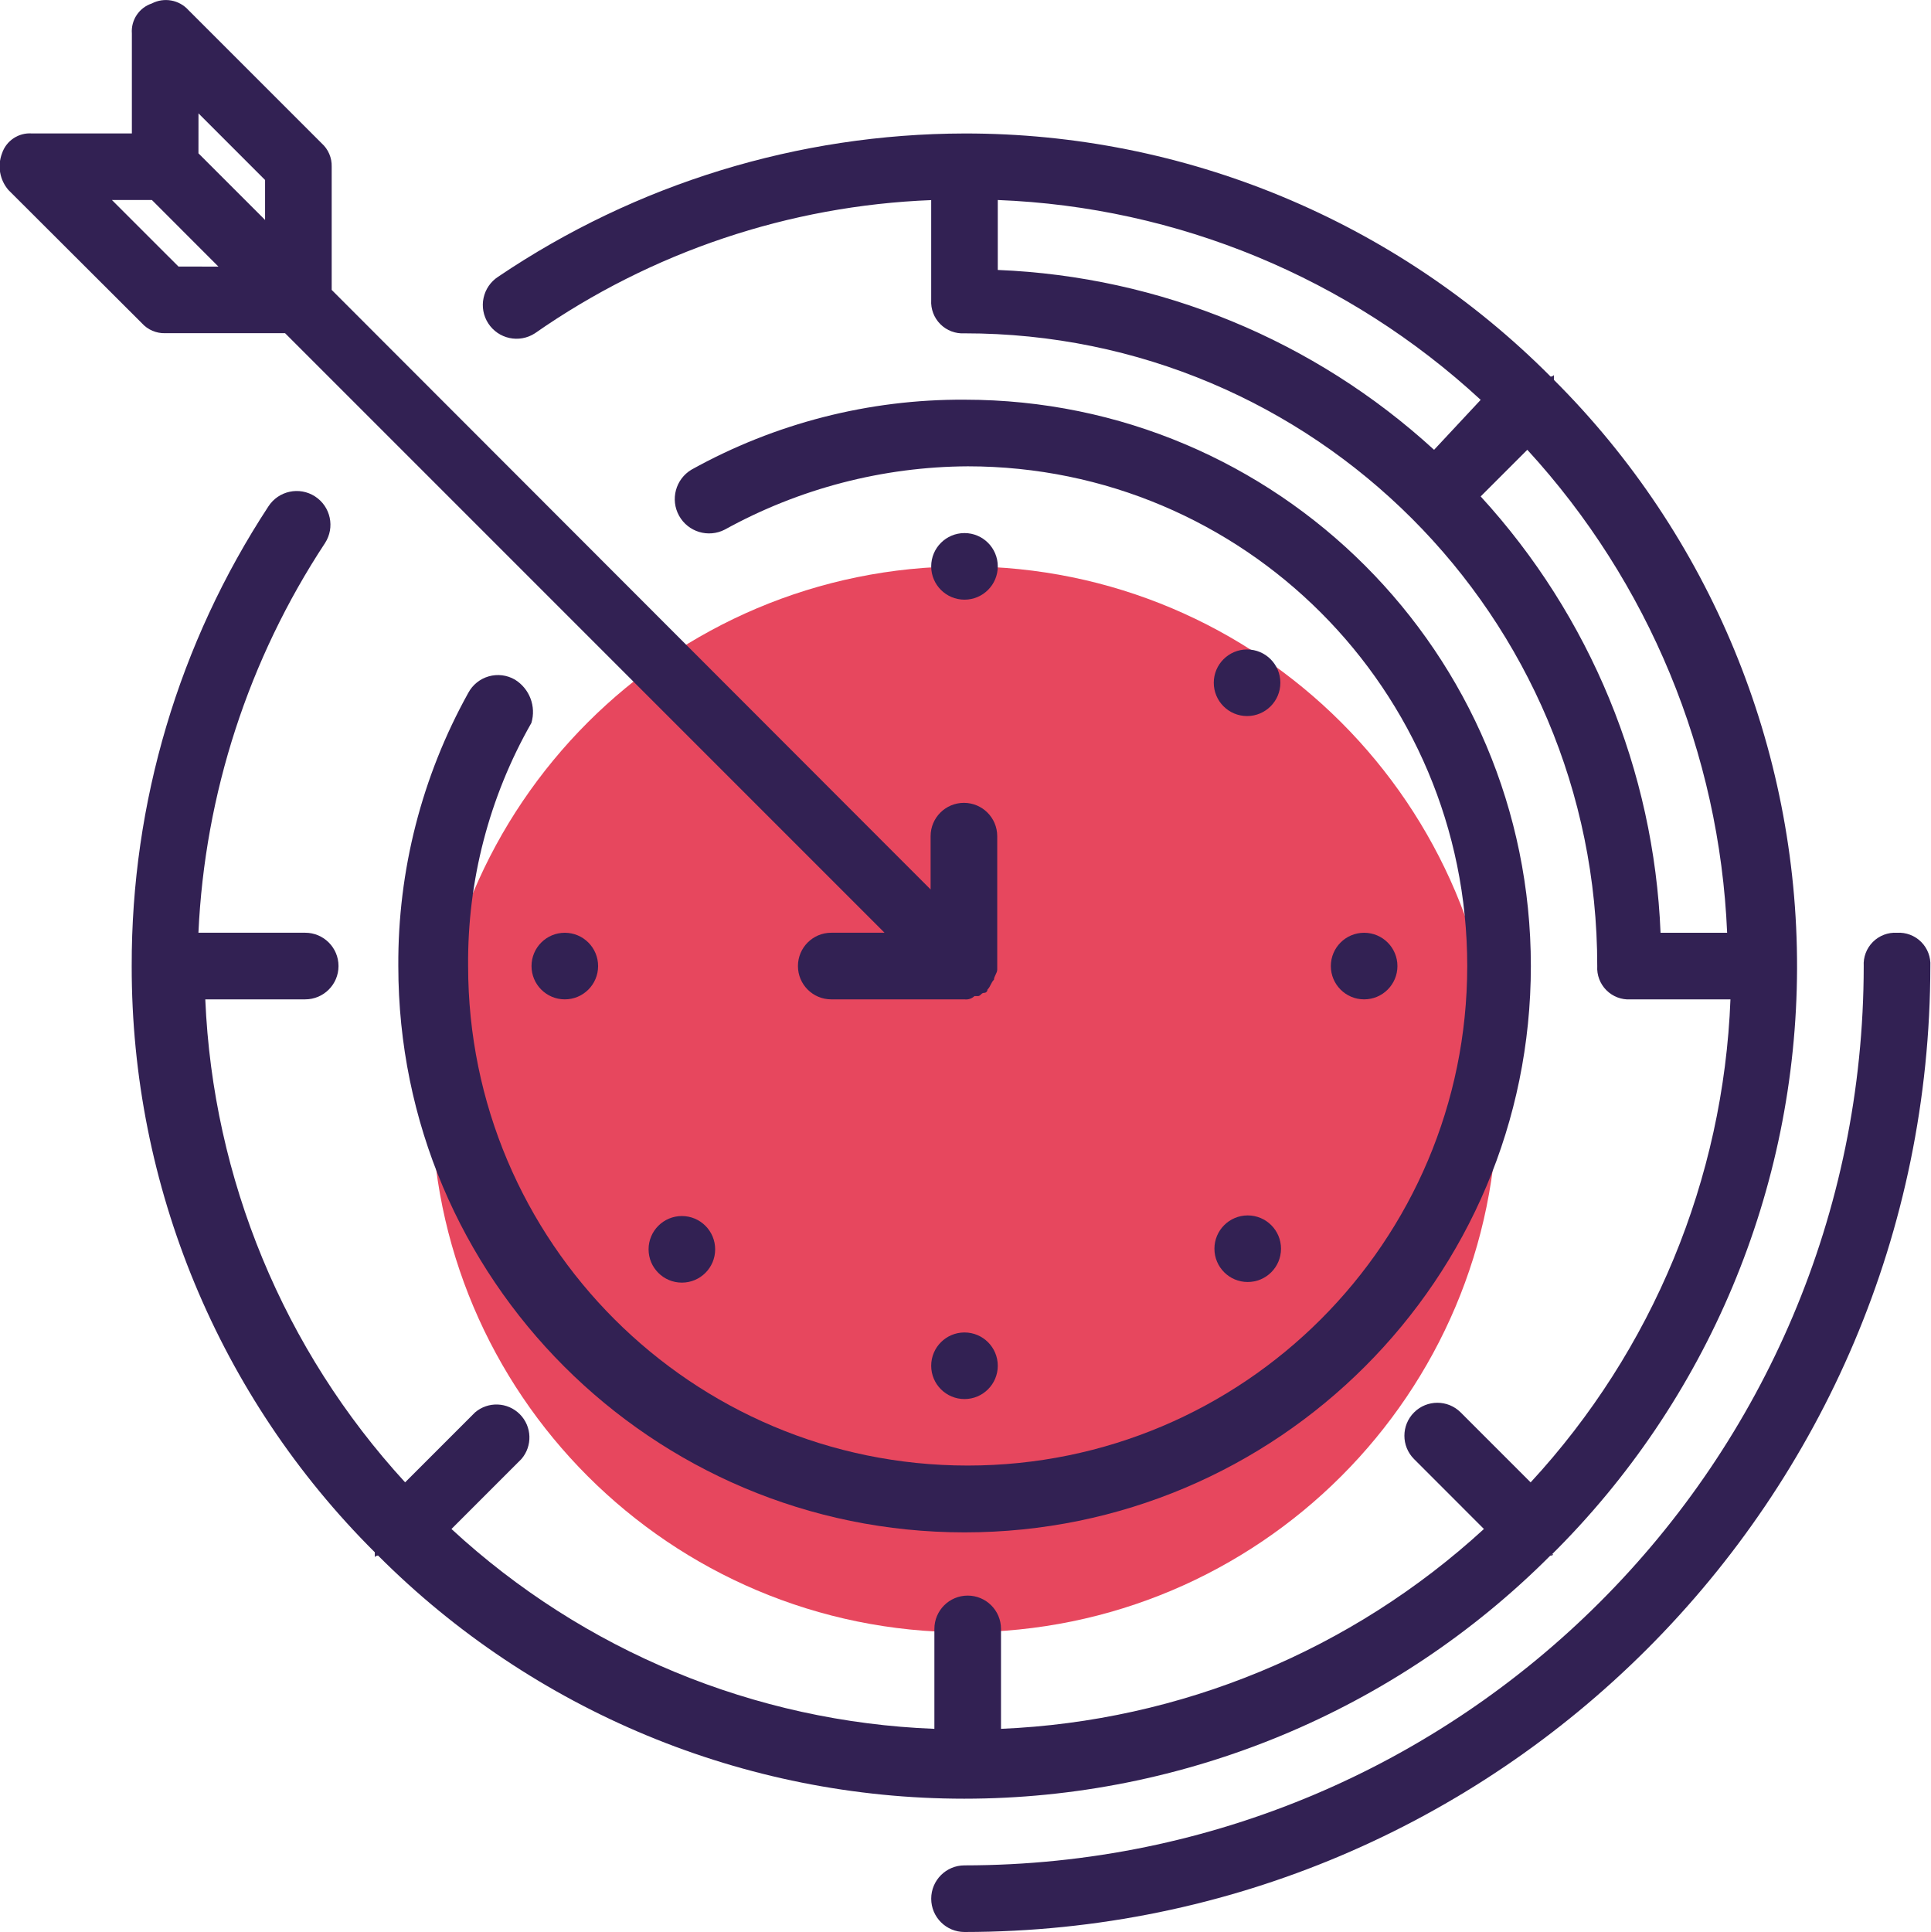
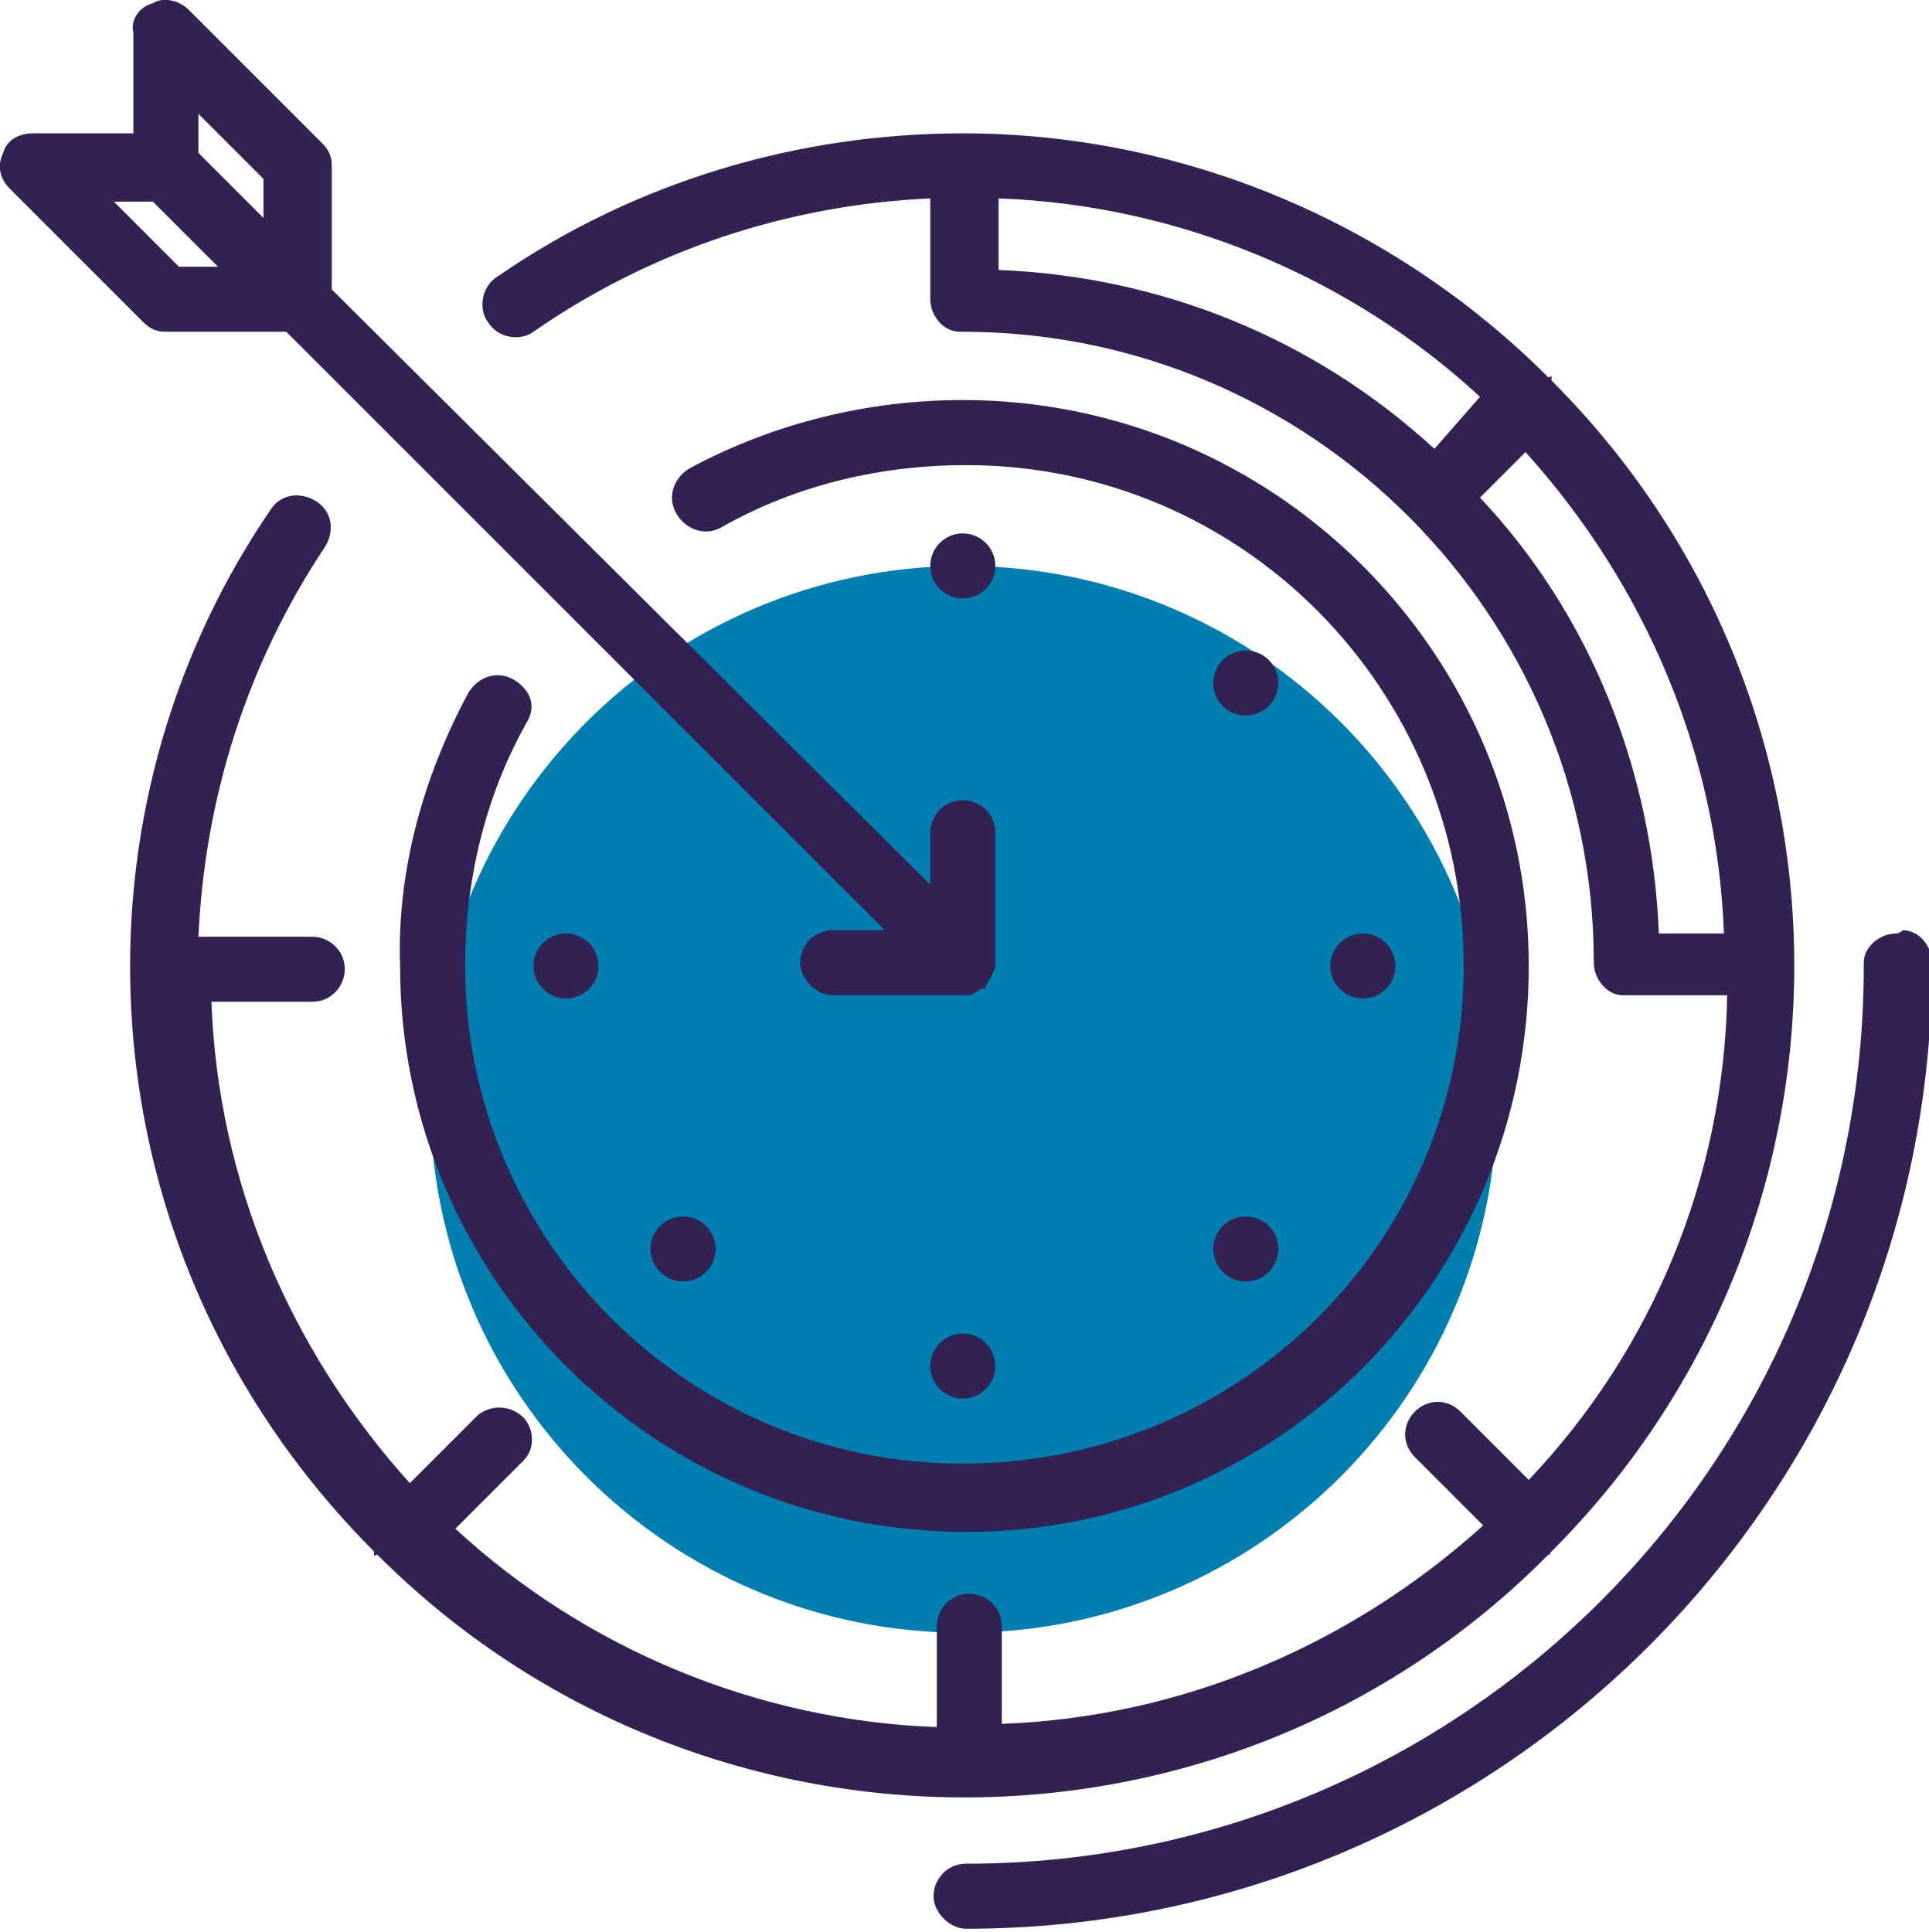
- <svg xmlns="http://www.w3.org/2000/svg" viewBox="0 0 59.313 59.358">
-   <defs>
-     <style>
-       .cls-1 {
-         fill: #e7475e;
-       }
- 
-       .cls-2 {
-         fill: #322153;
-       }
-     </style>
-   </defs>
+ <svg xmlns="http://www.w3.org/2000/svg" version="1.1" id="Layer_1" x="0px" y="0px" viewBox="0 0 59.3 59.4" style="enable-background:new 0 0 59.3 59.4;" xml:space="preserve">
+   <style type="text/css">
+ 	.st0{fill:#007EAF;}
+ 	.st1{fill:#322153;}
+ </style>
  <g id="target" transform="translate(-0.177 0)">
-     <circle id="Ellipse_22" data-name="Ellipse 22" class="cls-1" cx="16.374" cy="16.374" r="16.374" transform="translate(13.439 17.401)" />
-     <g id="Group_149" data-name="Group 149" transform="translate(0.177 0)">
-       <path id="Path_313" data-name="Path 313" class="cls-2" d="M75.45,75.729h0c.1,0,.1-.1,0,0a25.448,25.448,0,0,0,.1-36.124v-.1c0-.1,0,0-.1,0a25.362,25.362,0,0,0-18.011-7.47,25.689,25.689,0,0,0-14.327,4.4,1.036,1.036,0,0,0,1.126,1.74,22.833,22.833,0,0,1,12.178-4.093v3.07a.967.967,0,0,0,1.023,1.023A19.435,19.435,0,0,1,76.882,57.616a.967.967,0,0,0,1.023,1.023h3.07a23.184,23.184,0,0,1-6.14,14.839l-2.149-2.149a1.013,1.013,0,0,0-1.433,1.433L73.4,74.91a23.412,23.412,0,0,1-14.839,6.14V77.98a1.023,1.023,0,0,0-2.047,0v3.07a23.184,23.184,0,0,1-14.839-6.14l2.149-2.149A1.013,1.013,0,0,0,42.4,71.328l-2.149,2.149a23.412,23.412,0,0,1-6.14-14.839h3.07a1.023,1.023,0,0,0,0-2.047H33.9A23.745,23.745,0,0,1,37.79,44.619a1.036,1.036,0,0,0-1.74-1.126,25.645,25.645,0,0,0-4.2,14.122,25.362,25.362,0,0,0,7.47,18.011v.1c0,.1,0,0,.1,0a25.447,25.447,0,0,0,36.022,0ZM71.868,41.754a21.111,21.111,0,0,0-13.406-5.526V34.079A23.184,23.184,0,0,1,73.3,40.219ZM73.3,43.186l1.433-1.433a23.412,23.412,0,0,1,6.14,14.839H78.827A21.111,21.111,0,0,0,73.3,43.186Z" transform="translate(-27.803 -27.934)" />
-       <path id="Path_314" data-name="Path 314" class="cls-2" d="M4.843.106a.9.9,0,0,0-.614.921V4.1H1.159a.9.9,0,0,0-.921.614,1.115,1.115,0,0,0,.2,1.126L4.536,9.93a.929.929,0,0,0,.716.307H8.936l18.42,18.42H25.719a1.023,1.023,0,0,0,0,2.047h4.093a.376.376,0,0,0,.307-.1h.1c.1,0,.1-.1.2-.1a.1.1,0,0,0,.1-.1c.1-.1.1-.2.2-.307h0c0-.1.1-.2.1-.307h0V25.69a1.023,1.023,0,0,0-2.047,0v1.637L10.369,8.907V5.12a.929.929,0,0,0-.307-.716L5.968.311A.934.934,0,0,0,4.843.106Zm.819,8.084L3.615,6.144H4.843L6.889,8.191Zm.614-4.707L8.322,5.53V6.758L6.275,4.711Z" transform="translate(-0.177 0)" />
-       <path id="Path_315" data-name="Path 315" class="cls-2" d="M99.437,104.628a1.035,1.035,0,0,0-1.433.409,17.072,17.072,0,0,0-2.149,8.391,17.4,17.4,0,1,0,17.4-17.4,17.072,17.072,0,0,0-8.391,2.149,1.054,1.054,0,0,0,1.023,1.842,15.62,15.62,0,0,1,7.47-1.944A15.35,15.35,0,1,1,98,113.429a14.809,14.809,0,0,1,1.944-7.47A1.168,1.168,0,0,0,99.437,104.628Z" transform="translate(-83.616 -83.748)" />
-       <circle id="Ellipse_23" data-name="Ellipse 23" class="cls-2" cx="1.023" cy="1.023" r="1.023" transform="translate(28.613 16.378)" />
-       <circle id="Ellipse_24" data-name="Ellipse 24" class="cls-2" cx="1.023" cy="1.023" r="1.023" transform="translate(28.613 40.938)" />
-       <circle id="Ellipse_25" data-name="Ellipse 25" class="cls-2" cx="1.023" cy="1.023" r="1.023" transform="translate(16.332 28.658)" />
-       <circle id="Ellipse_26" data-name="Ellipse 26" class="cls-2" cx="1.023" cy="1.023" r="1.023" transform="translate(40.893 28.658)" />
-       <circle id="Ellipse_27" data-name="Ellipse 27" class="cls-2" cx="1.023" cy="1.023" r="1.023" transform="translate(37.316 37.342)" />
-       <circle id="Ellipse_28" data-name="Ellipse 28" class="cls-2" cx="1.023" cy="1.023" r="1.023" transform="translate(19.929 37.361)" />
-       <circle id="Ellipse_29" data-name="Ellipse 29" class="cls-2" cx="1.023" cy="1.023" r="1.023" transform="translate(37.296 19.954)" />
-       <path id="Path_316" data-name="Path 316" class="cls-2" d="M253.532,224.032a.967.967,0,0,0-1.023,1.023,27.646,27.646,0,0,1-27.63,27.63,1.023,1.023,0,1,0,0,2.047,29.7,29.7,0,0,0,29.677-29.677A.967.967,0,0,0,253.532,224.032Z" transform="translate(-195.242 -195.374)" />
+     <circle id="Ellipse_22" class="st0" cx="29.8" cy="33.8" r="16.4" />
+     <g id="Group_149" transform="translate(0.177 0)">
+       <path id="Path_313" class="st1" d="M47.6,47.8L47.6,47.8C47.7,47.8,47.7,47.7,47.6,47.8c10-9.9,10.1-26,0.2-36    c0,0-0.1-0.1-0.1-0.1v-0.1c0-0.1,0,0-0.1,0c-4.8-4.8-11.3-7.5-18-7.5c-5.1,0-10.1,1.5-14.3,4.4c-0.5,0.3-0.6,1-0.3,1.4    c0.3,0.5,1,0.6,1.4,0.3c3.6-2.5,7.8-3.9,12.2-4.1v3.1c0,0.5,0.4,1,0.9,1c0,0,0.1,0,0.1,0c10.7,0,19.4,8.7,19.4,19.4c0,0,0,0,0,0    c0,0.5,0.4,1,0.9,1c0,0,0.1,0,0.1,0h3.1C53,36.2,50.8,41.5,47,45.5l-2.1-2.1c-0.4-0.4-1-0.4-1.4,0s-0.4,1,0,1.4l2.1,2.1    c-4.1,3.7-9.3,5.9-14.8,6.1V50c0-0.6-0.5-1-1-1c-0.6,0-1,0.5-1,1v3.1c-5.5-0.2-10.8-2.4-14.8-6.1l2.1-2.1c0.4-0.4,0.3-1.1-0.1-1.4    c-0.4-0.3-0.9-0.3-1.3,0l-2.1,2.1c-3.7-4.1-5.9-9.3-6.1-14.8h3.1c0.6,0,1-0.5,1-1c0-0.6-0.5-1-1-1H6.1c0.2-4.3,1.5-8.4,3.9-12    c0.3-0.5,0.2-1.1-0.3-1.4c-0.5-0.3-1.1-0.2-1.4,0.3C5.5,19.8,4,24.7,4,29.7c0,6.8,2.7,13.2,7.5,18v0.1c0,0.1,0,0,0.1,0    C21.5,57.7,37.7,57.8,47.6,47.8C47.6,47.8,47.6,47.8,47.6,47.8L47.6,47.8z M44.1,13.8c-3.7-3.4-8.4-5.3-13.4-5.5V6.1    c5.5,0.2,10.8,2.4,14.8,6.1L44.1,13.8z M45.5,15.3l1.4-1.4c3.7,4.1,5.9,9.3,6.1,14.8h-2C50.8,23.7,48.9,18.9,45.5,15.3z" />
+       <path id="Path_314" class="st1" d="M4.7,0.1C4.3,0.2,4,0.6,4.1,1v3.1H1c-0.4,0-0.8,0.2-0.9,0.6C-0.1,5.1,0,5.5,0.3,5.8l4.1,4.1    c0.2,0.2,0.4,0.3,0.7,0.3h3.7l18.4,18.4h-1.6c-0.6,0-1,0.5-1,1s0.5,1,1,1h4.1c0.1,0,0.2,0,0.3-0.1H30c0.1,0,0.1-0.1,0.2-0.1    c0.1,0,0.1,0,0.1-0.1l0,0c0.1-0.1,0.1-0.2,0.2-0.3l0,0c0-0.1,0.1-0.2,0.1-0.3l0,0v-4.1c0-0.6-0.5-1-1-1c-0.6,0-1,0.5-1,1v1.6    L10.2,8.9V5.1c0-0.3-0.1-0.5-0.3-0.7L5.8,0.3C5.5,0,5-0.1,4.7,0.1z M5.5,8.2l-2-2h1.2l2,2L5.5,8.2z M6.1,3.5l2,2v1.2l-2-2L6.1,3.5    z" />
+       <path id="Path_315" class="st1" d="M15.8,20.9c-0.5-0.3-1.1-0.1-1.4,0.4c0,0,0,0,0,0c-1.4,2.6-2.2,5.5-2.1,8.4    c0,9.6,7.8,17.4,17.4,17.4S47,39.3,47,29.7s-7.8-17.4-17.4-17.4c-2.9,0-5.8,0.7-8.4,2.1c-0.5,0.3-0.7,0.9-0.4,1.4    c0.3,0.5,0.9,0.7,1.4,0.4c2.3-1.3,4.9-1.9,7.5-1.9c8.5,0,15.3,6.9,15.3,15.4c0,8.5-6.9,15.3-15.4,15.3c-8.5,0-15.3-6.9-15.3-15.3    c0-2.6,0.6-5.2,1.9-7.5C16.5,21.7,16.3,21.2,15.8,20.9z" />
+       <circle id="Ellipse_23" class="st1" cx="29.6" cy="17.4" r="1" />
+       <circle id="Ellipse_24" class="st1" cx="29.6" cy="42" r="1" />
+       <circle id="Ellipse_25" class="st1" cx="17.4" cy="29.7" r="1" />
+       <circle id="Ellipse_26" class="st1" cx="41.9" cy="29.7" r="1" />
+       <circle id="Ellipse_27" class="st1" cx="38.3" cy="38.4" r="1" />
+       <circle id="Ellipse_28" class="st1" cx="21" cy="38.4" r="1" />
+       <circle id="Ellipse_29" class="st1" cx="38.3" cy="21" r="1" />
+       <path id="Path_316" class="st1" d="M58.3,28.7c-0.5,0-1,0.4-1,0.9c0,0,0,0.1,0,0.1c0,15.3-12.4,27.6-27.6,27.6c-0.6,0-1,0.5-1,1    s0.5,1,1,1c16.4,0,29.7-13.3,29.7-29.7c0-0.5-0.4-1-0.9-1C58.4,28.7,58.3,28.7,58.3,28.7z" />
    </g>
  </g>
</svg>
